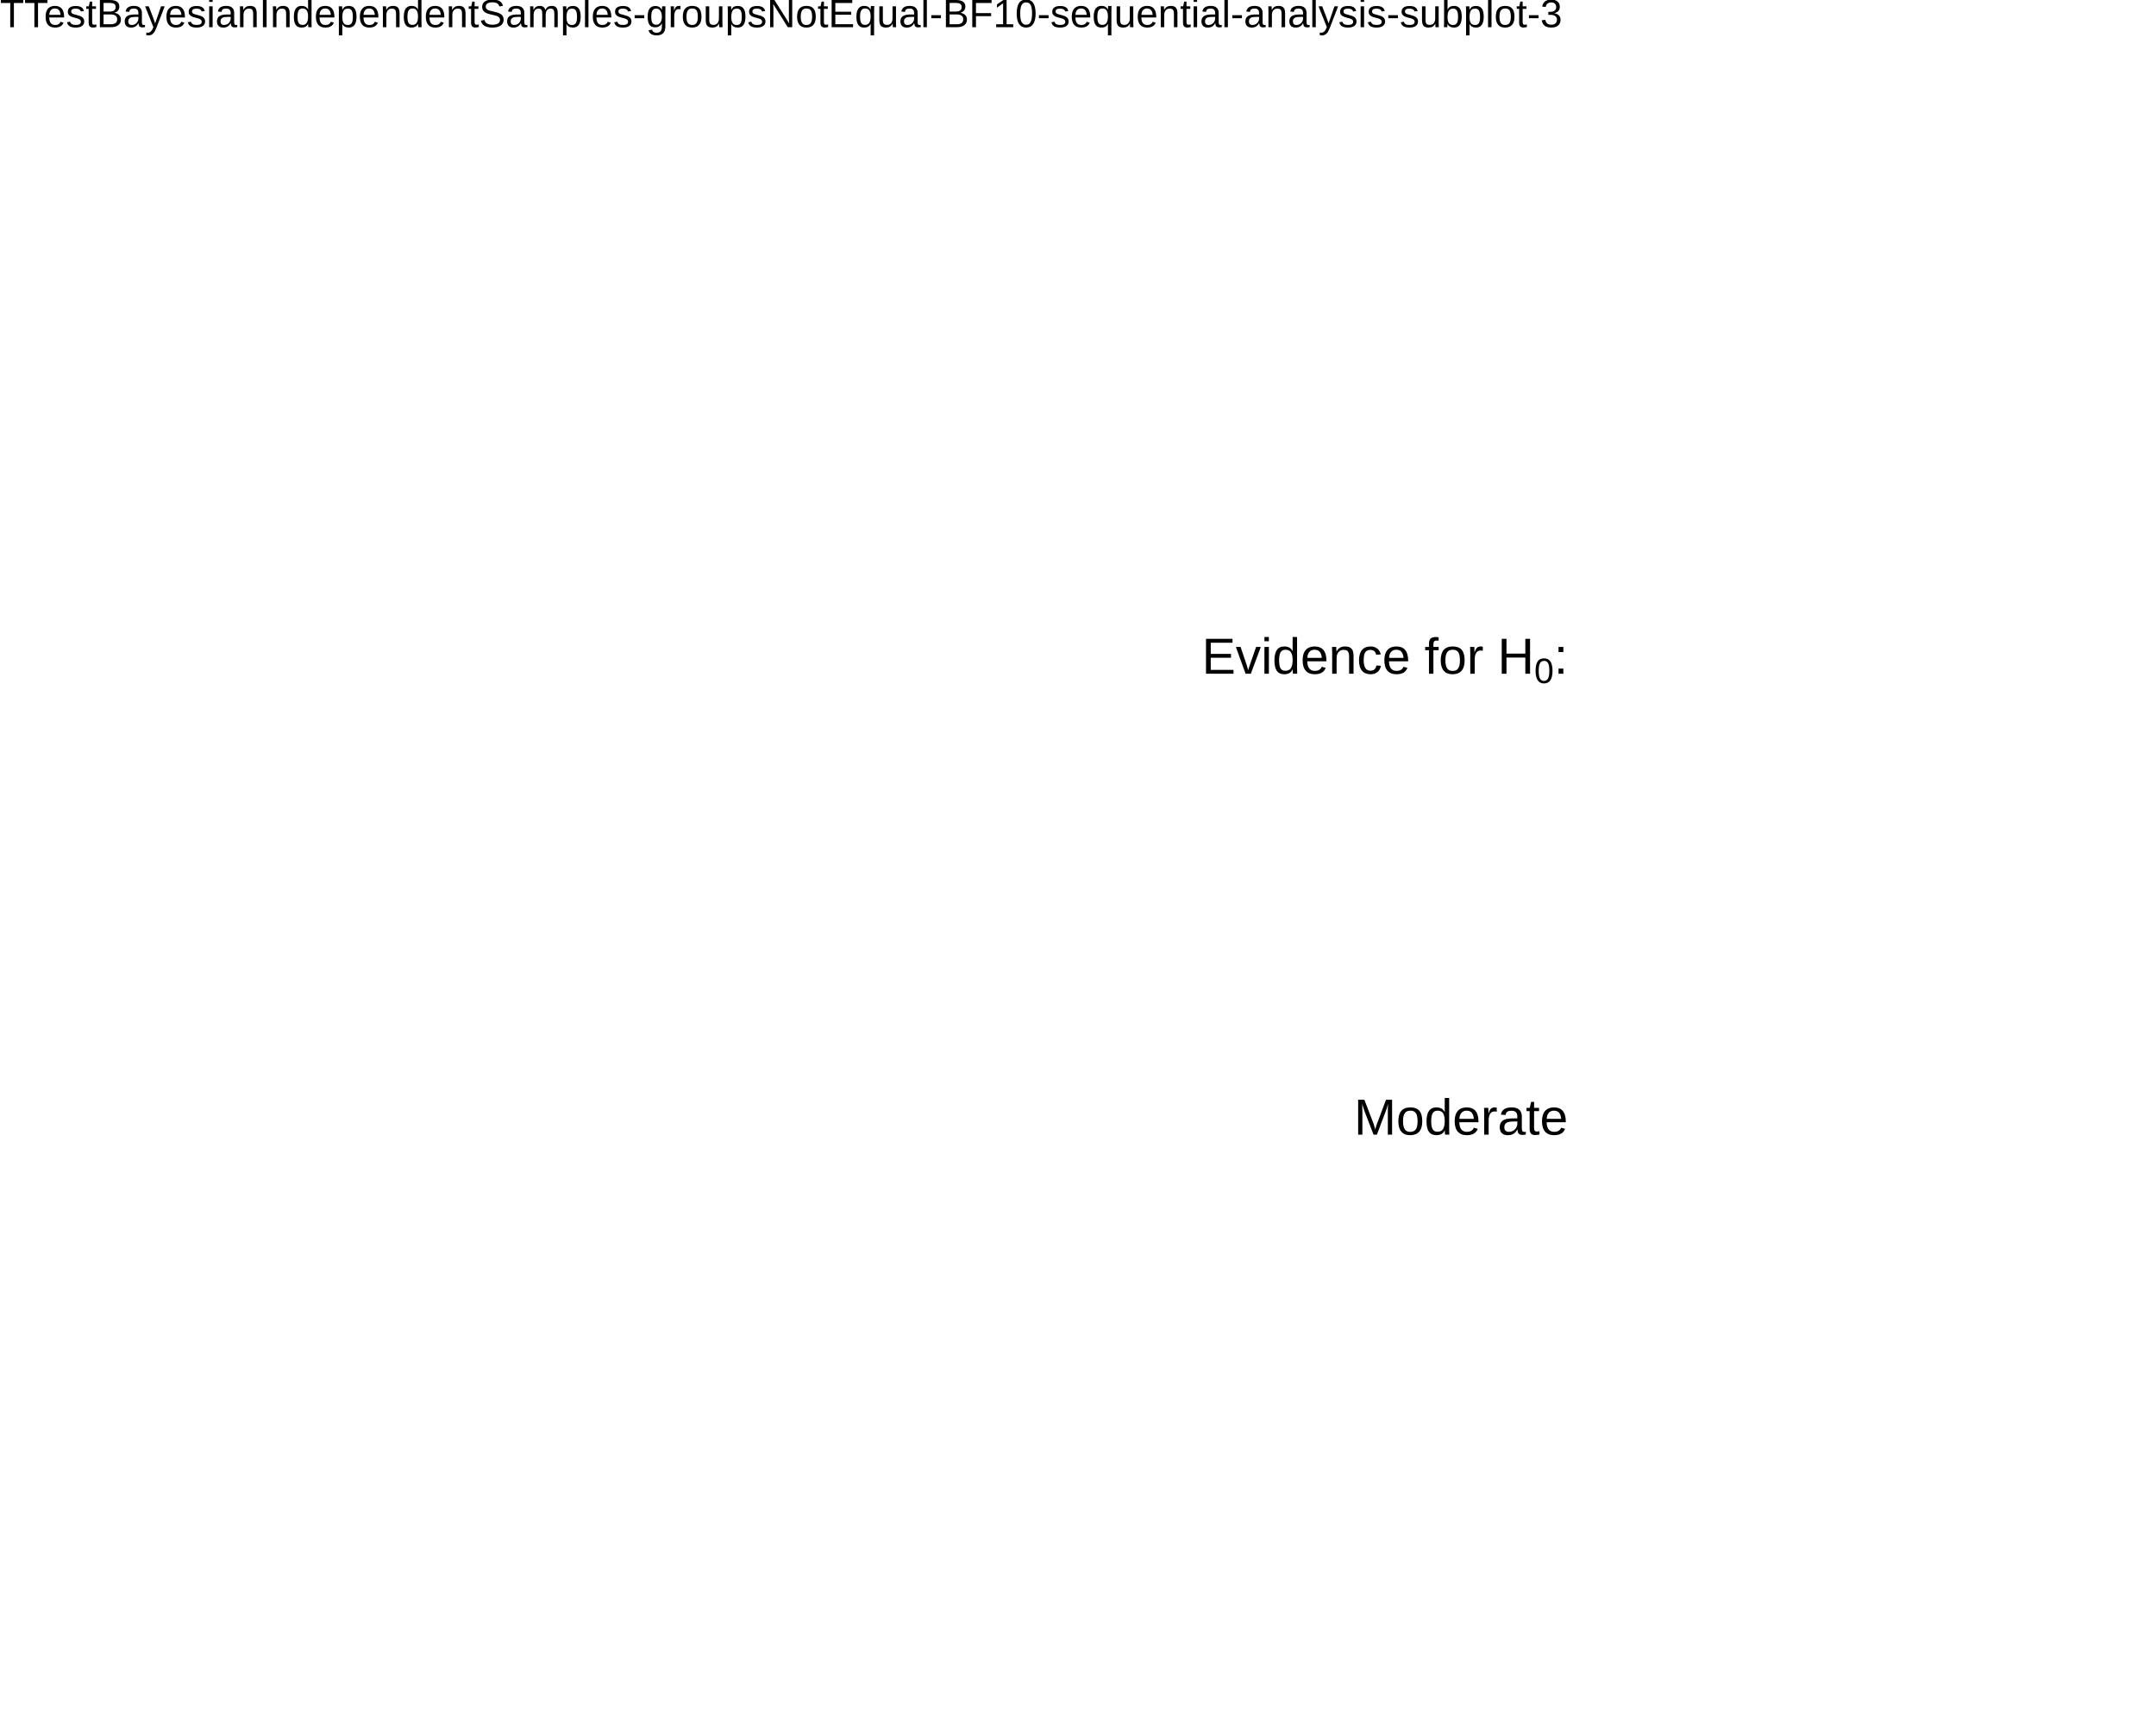
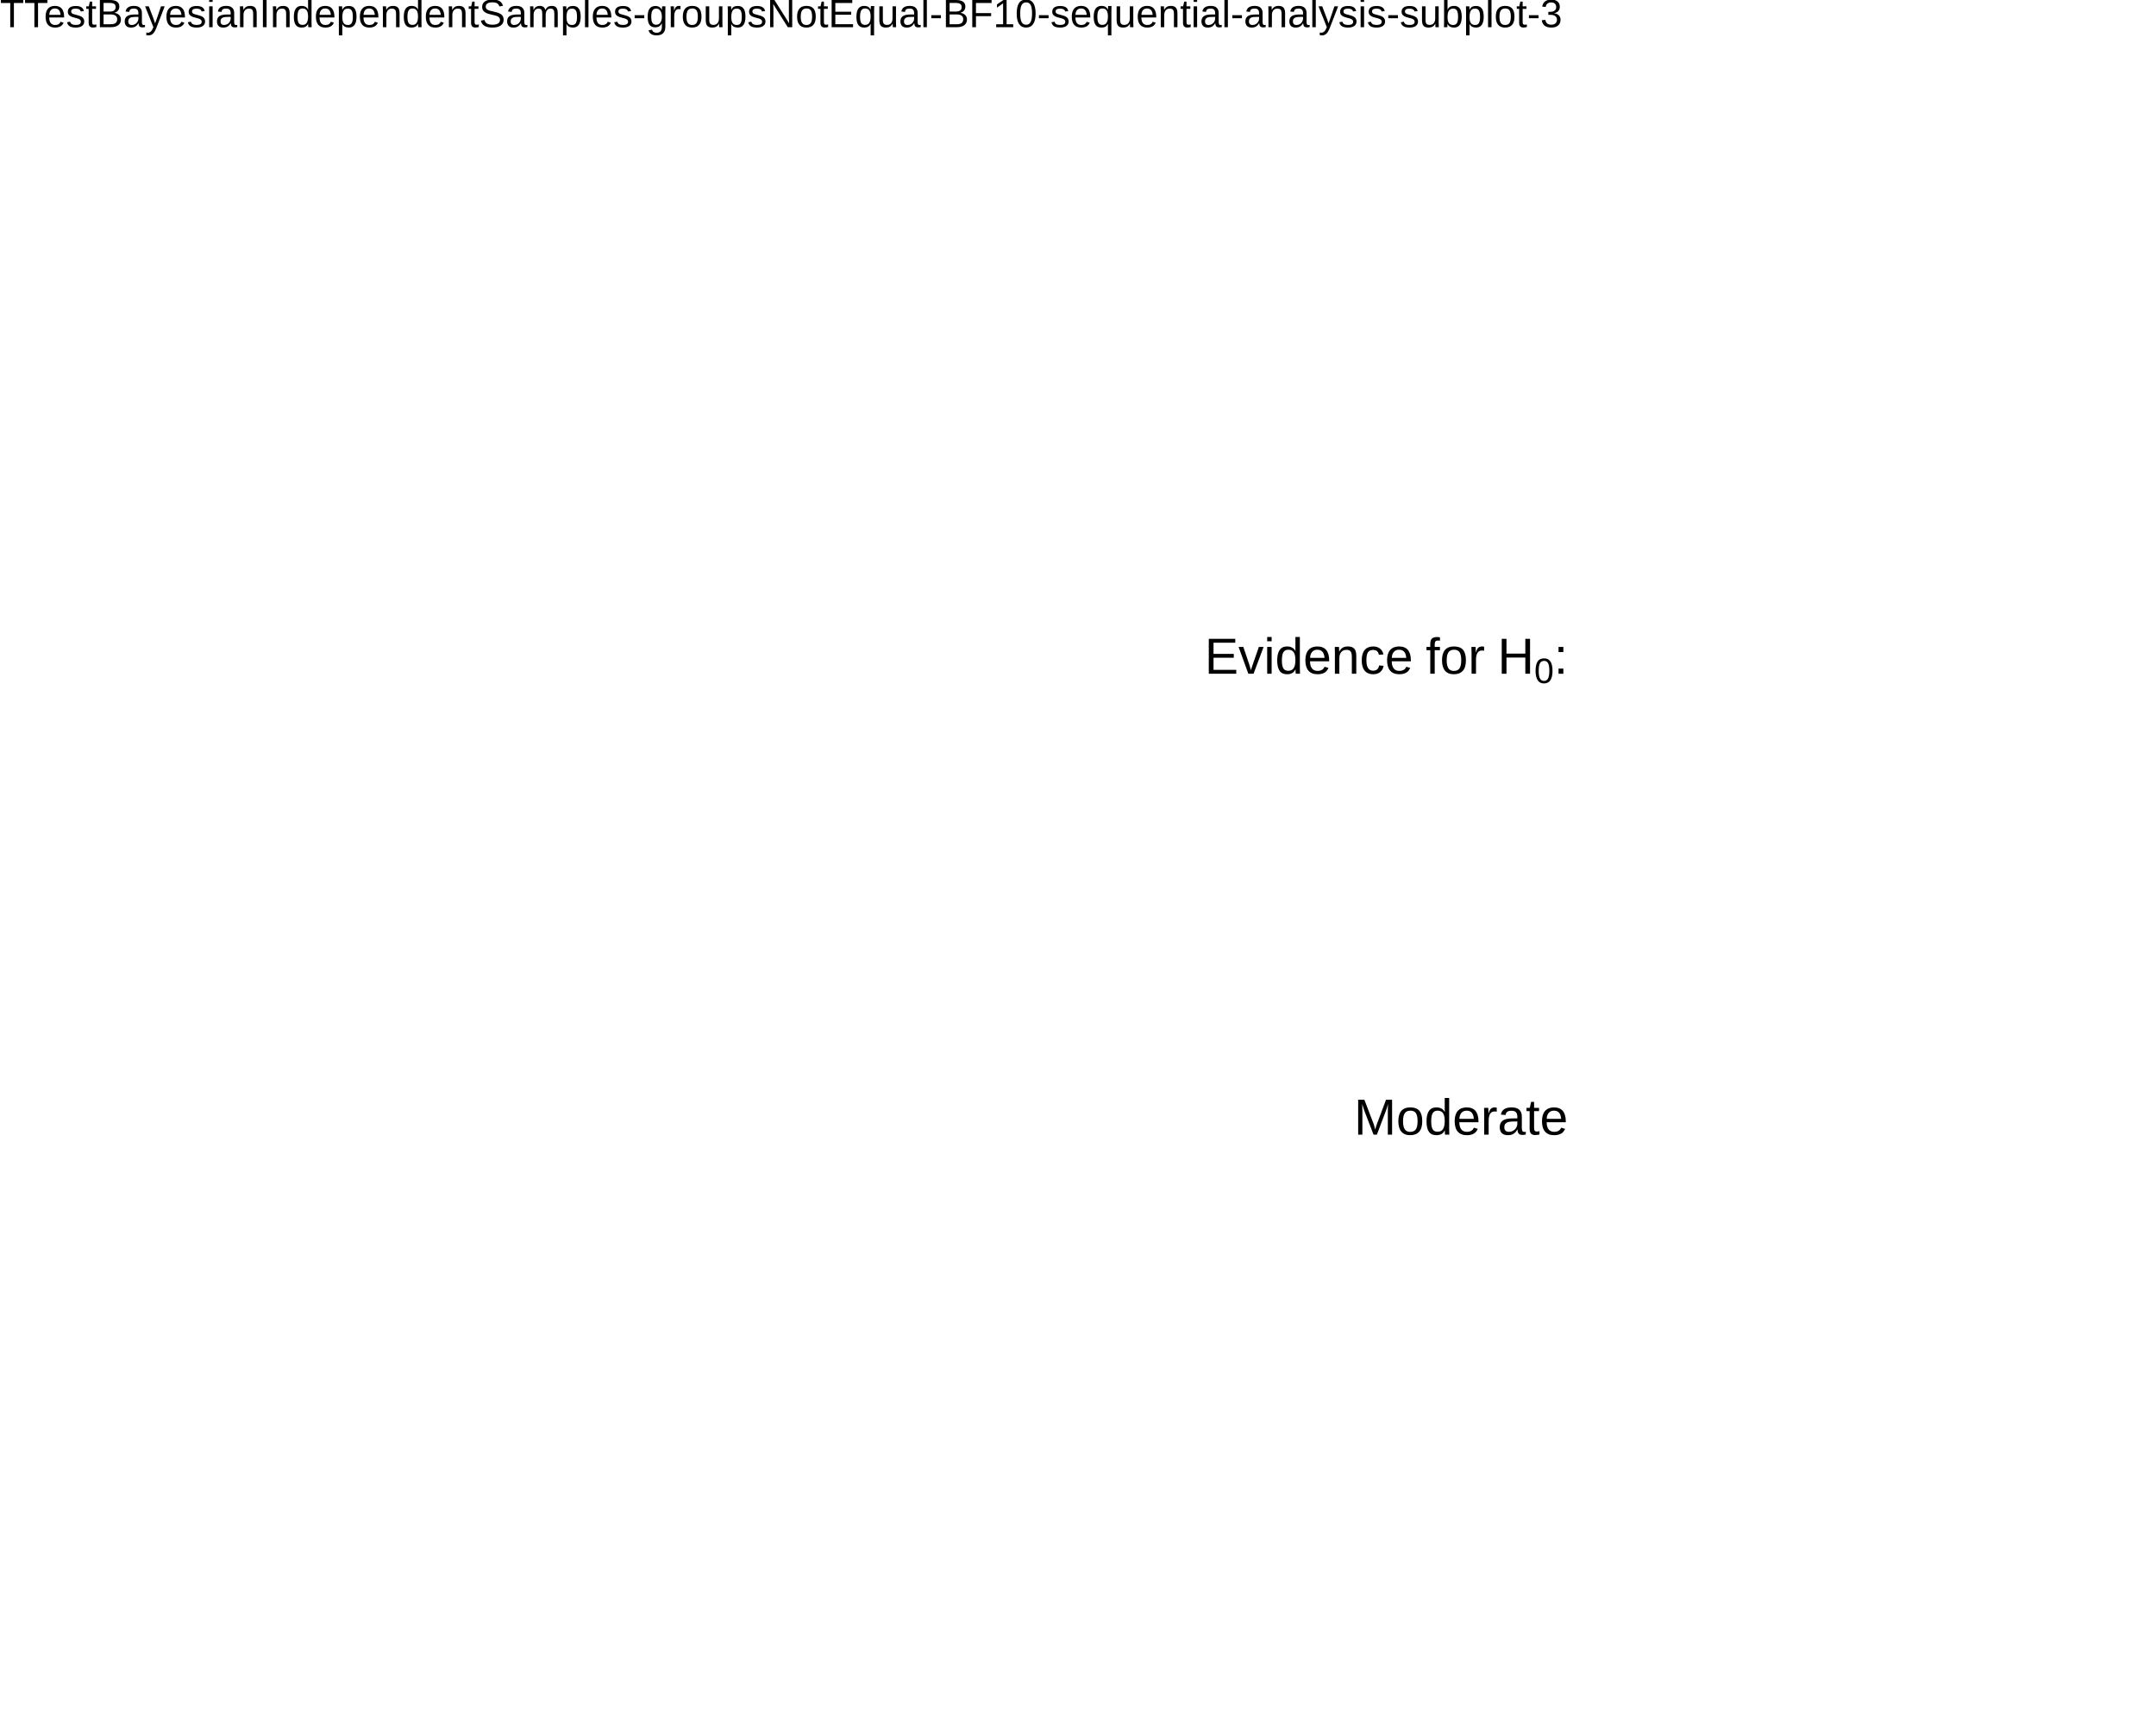
<svg xmlns="http://www.w3.org/2000/svg" viewBox="0 0 720.00 576.00">
  <defs>
    <style type="text/css">
    line, polyline, polygon, path, rect, circle {
      fill: none;
      stroke: #000000;
      stroke-linecap: round;
      stroke-linejoin: round;
      stroke-miterlimit: 10.00;
    }
  </style>
  </defs>
  <rect width="100%" height="100%" style="stroke: none; fill: #FFFFFF;" />
  <rect x="0.00" y="0.00" width="720.00" height="576.00" style="stroke-width: 10.67; stroke: none;" />
  <defs>
    <clipPath id="cpMC4wMHw3MjAuMDB8NTc2LjAwfDE3LjI5">
      <rect x="0.00" y="17.29" width="720.00" height="558.71" />
    </clipPath>
  </defs>
  <rect x="0.00" y="17.29" width="720.00" height="558.71" style="stroke-width: 10.67; stroke: none;" clip-path="url(#cpMC4wMHw3MjAuMDB8NTc2LjAwfDE3LjI5)" />
  <g clip-path="url(#cpMC4wMHw3MjAuMDB8NTc2LjAwfDE3LjI5)">
    <text x="452.17" y="378.88" style="font-size: 16.93px; font-family: Liberation Sans;" textLength="14.09px" lengthAdjust="spacingAndGlyphs">M</text>
  </g>
  <g clip-path="url(#cpMC4wMHw3MjAuMDB8NTc2LjAwfDE3LjI5)">
    <text x="466.26" y="378.88" style="font-size: 16.93px; font-family: Liberation Sans;" textLength="9.41px" lengthAdjust="spacingAndGlyphs">o</text>
  </g>
  <g clip-path="url(#cpMC4wMHw3MjAuMDB8NTc2LjAwfDE3LjI5)">
    <text x="475.67" y="378.88" style="font-size: 16.93px; font-family: Liberation Sans;" textLength="9.41px" lengthAdjust="spacingAndGlyphs">d</text>
  </g>
  <g clip-path="url(#cpMC4wMHw3MjAuMDB8NTc2LjAwfDE3LjI5)">
    <text x="485.07" y="378.88" style="font-size: 16.93px; font-family: Liberation Sans;" textLength="9.41px" lengthAdjust="spacingAndGlyphs">e</text>
  </g>
  <g clip-path="url(#cpMC4wMHw3MjAuMDB8NTc2LjAwfDE3LjI5)">
    <text x="494.48" y="378.88" style="font-size: 16.93px; font-family: Liberation Sans;" textLength="5.64px" lengthAdjust="spacingAndGlyphs">r</text>
  </g>
  <g clip-path="url(#cpMC4wMHw3MjAuMDB8NTc2LjAwfDE3LjI5)">
    <text x="500.12" y="378.88" style="font-size: 16.93px; font-family: Liberation Sans;" textLength="9.41px" lengthAdjust="spacingAndGlyphs">a</text>
  </g>
  <g clip-path="url(#cpMC4wMHw3MjAuMDB8NTc2LjAwfDE3LjI5)">
    <text x="509.53" y="378.88" style="font-size: 16.93px; font-family: Liberation Sans;" textLength="4.70px" lengthAdjust="spacingAndGlyphs">t</text>
  </g>
  <g clip-path="url(#cpMC4wMHw3MjAuMDB8NTc2LjAwfDE3LjI5)">
    <text x="514.23" y="378.88" style="font-size: 16.93px; font-family: Liberation Sans;" textLength="9.41px" lengthAdjust="spacingAndGlyphs">e</text>
  </g>
  <g clip-path="url(#cpMC4wMHw3MjAuMDB8NTc2LjAwfDE3LjI5)">
-     <text x="401.36" y="224.97" style="font-size: 16.93px; font-family: Liberation Sans;" textLength="98.77px" lengthAdjust="spacingAndGlyphs">Evidence for </text>
+     <text x="402.29" y="224.97" style="font-size: 16.93px; font-family: Liberation Sans;" textLength="11.28px" lengthAdjust="spacingAndGlyphs">E</text>
+   </g>
+   <g clip-path="url(#cpMC4wMHw3MjAuMDB8NTc2LjAwfDE3LjI5)">
+     <text x="413.57" y="224.97" style="font-size: 16.93px; font-family: Liberation Sans;" textLength="8.47px" lengthAdjust="spacingAndGlyphs">v</text>
+   </g>
+   <g clip-path="url(#cpMC4wMHw3MjAuMDB8NTc2LjAwfDE3LjI5)">
+     <text x="422.04" y="224.97" style="font-size: 16.93px; font-family: Liberation Sans;" textLength="3.77px" lengthAdjust="spacingAndGlyphs">i</text>
+   </g>
+   <g clip-path="url(#cpMC4wMHw3MjAuMDB8NTc2LjAwfDE3LjI5)">
+     <text x="425.81" y="224.97" style="font-size: 16.93px; font-family: Liberation Sans;" textLength="9.41px" lengthAdjust="spacingAndGlyphs">d</text>
+   </g>
+   <g clip-path="url(#cpMC4wMHw3MjAuMDB8NTc2LjAwfDE3LjI5)">
+     <text x="435.21" y="224.97" style="font-size: 16.93px; font-family: Liberation Sans;" textLength="9.41px" lengthAdjust="spacingAndGlyphs">e</text>
+   </g>
+   <g clip-path="url(#cpMC4wMHw3MjAuMDB8NTc2LjAwfDE3LjI5)">
+     <text x="444.62" y="224.97" style="font-size: 16.93px; font-family: Liberation Sans;" textLength="9.41px" lengthAdjust="spacingAndGlyphs">n</text>
+   </g>
+   <g clip-path="url(#cpMC4wMHw3MjAuMDB8NTc2LjAwfDE3LjI5)">
+     <text x="454.03" y="224.97" style="font-size: 16.93px; font-family: Liberation Sans;" textLength="8.47px" lengthAdjust="spacingAndGlyphs">c</text>
+   </g>
+   <g clip-path="url(#cpMC4wMHw3MjAuMDB8NTc2LjAwfDE3LjI5)">
+     <text x="462.50" y="224.97" style="font-size: 16.93px; font-family: Liberation Sans;" textLength="9.41px" lengthAdjust="spacingAndGlyphs">e</text>
+   </g>
+   <g clip-path="url(#cpMC4wMHw3MjAuMDB8NTc2LjAwfDE3LjI5)">
+     <text x="471.90" y="224.97" style="font-size: 16.93px; font-family: Symbola;" textLength="4.23px" lengthAdjust="spacingAndGlyphs"> </text>
+   </g>
+   <g clip-path="url(#cpMC4wMHw3MjAuMDB8NTc2LjAwfDE3LjI5)">
+     <text x="476.14" y="224.97" style="font-size: 16.93px; font-family: Liberation Sans;" textLength="19.75px" lengthAdjust="spacingAndGlyphs">for</text>
+   </g>
+   <g clip-path="url(#cpMC4wMHw3MjAuMDB8NTc2LjAwfDE3LjI5)">
+     <text x="495.89" y="224.97" style="font-size: 16.93px; font-family: Symbola;" textLength="4.23px" lengthAdjust="spacingAndGlyphs"> </text>
  </g>
  <g clip-path="url(#cpMC4wMHw3MjAuMDB8NTc2LjAwfDE3LjI5)">
    <text x="500.12" y="224.97" style="font-size: 16.93px; font-family: Liberation Sans;" textLength="12.22px" lengthAdjust="spacingAndGlyphs">H</text>
  </g>
  <g clip-path="url(#cpMC4wMHw3MjAuMDB8NTc2LjAwfDE3LjI5)">
    <text x="512.34" y="228.10" style="font-size: 11.85px; font-family: Liberation Sans;" textLength="6.59px" lengthAdjust="spacingAndGlyphs">0</text>
  </g>
  <g clip-path="url(#cpMC4wMHw3MjAuMDB8NTc2LjAwfDE3LjI5)">
    <text x="518.93" y="224.97" style="font-size: 16.93px; font-family: Liberation Sans;" textLength="4.70px" lengthAdjust="spacingAndGlyphs">:</text>
  </g>
  <defs>
    <clipPath id="cpMC4wMHw3MjAuMDB8NTc2LjAwfDAuMDA=">
      <rect x="0.00" y="0.00" width="720.00" height="576.00" />
    </clipPath>
  </defs>
  <g clip-path="url(#cpMC4wMHw3MjAuMDB8NTc2LjAwfDAuMDA=)">
    <text x="0.00" y="9.08" style="font-size: 13.20px; font-family: Liberation Sans;" textLength="520.98px" lengthAdjust="spacingAndGlyphs">TTestBayesianIndependentSamples-groupsNotEqual-BF10-sequential-analysis-subplot-3</text>
  </g>
</svg>
